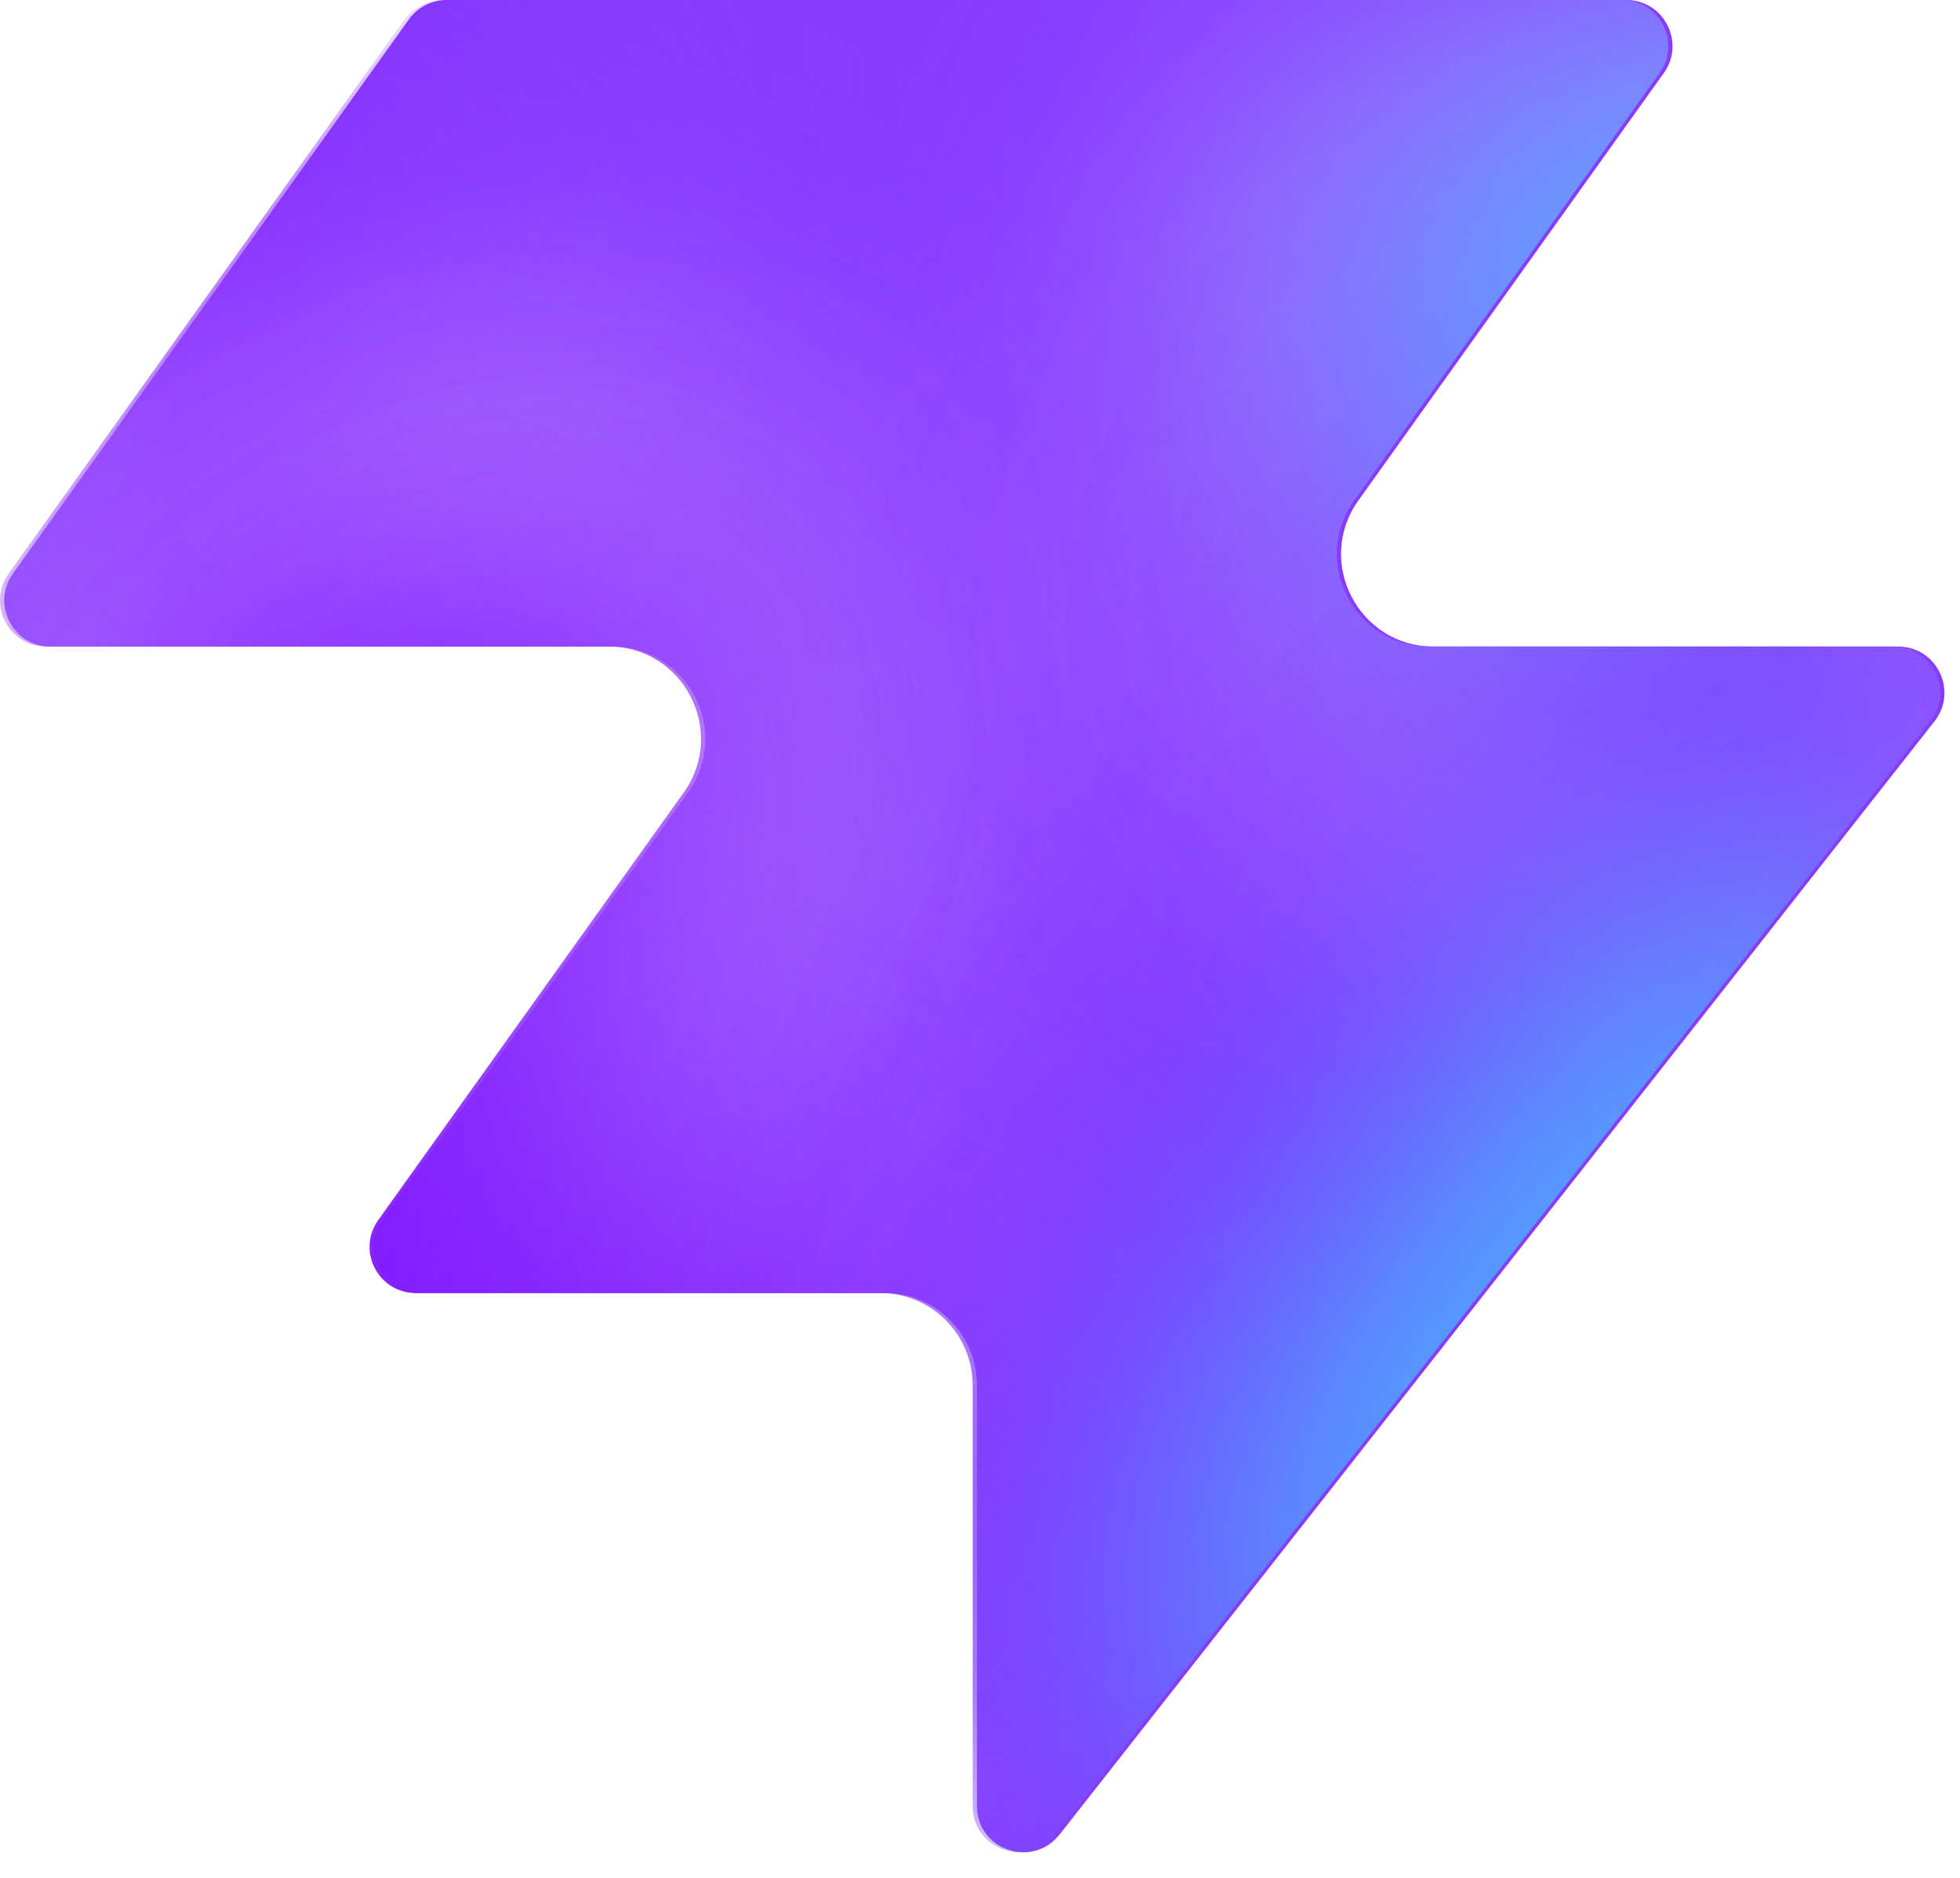
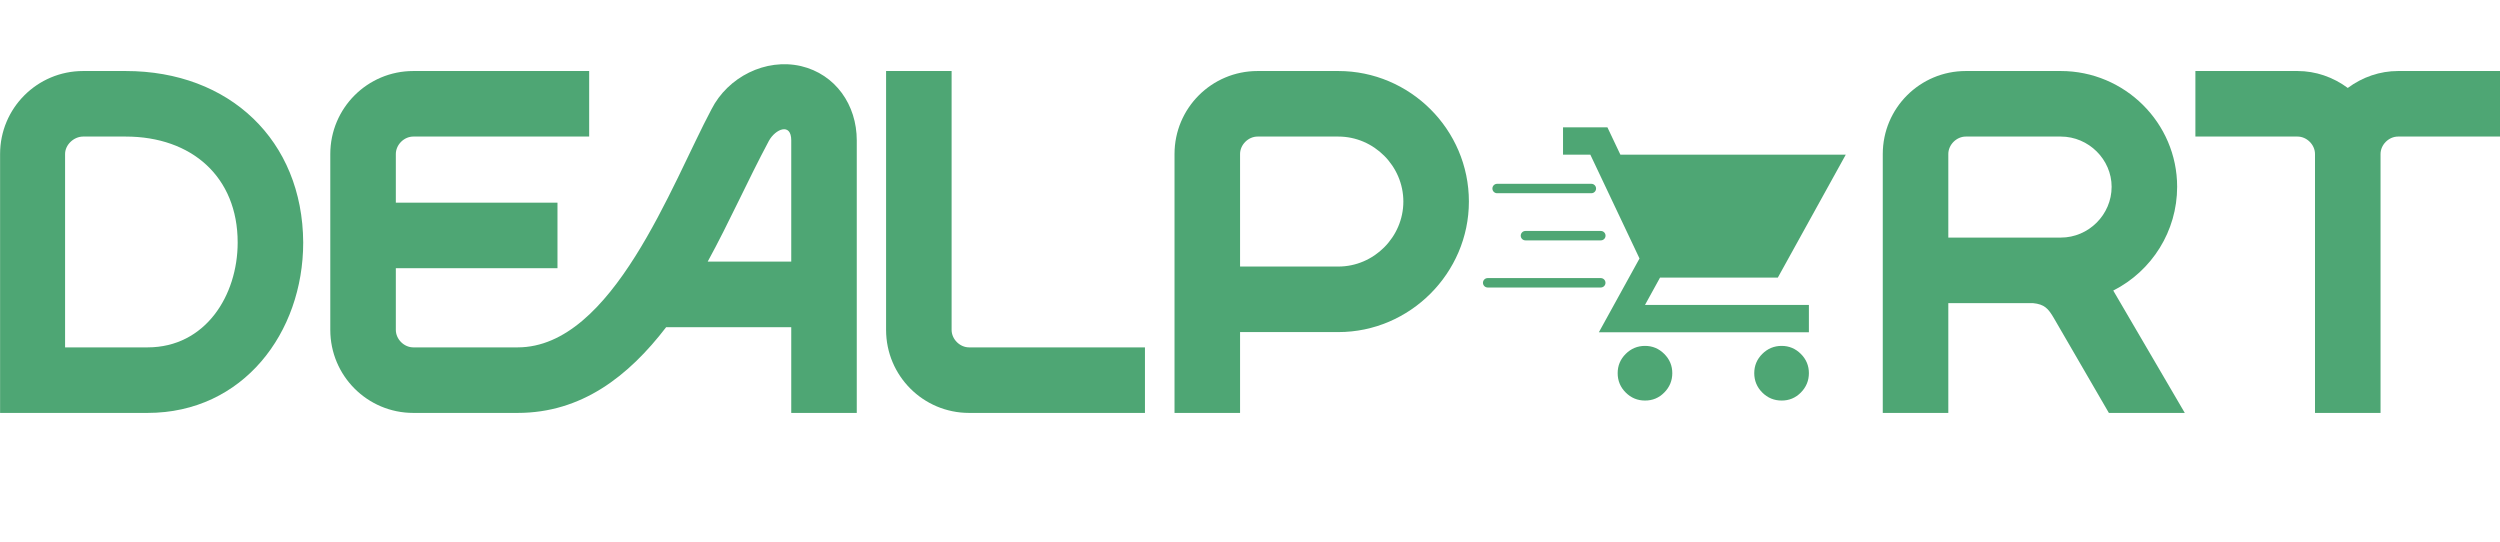
- <svg xmlns="http://www.w3.org/2000/svg" width="48" height="46" fill="none" viewBox="0 0 48 46">
-   <path fill="#863bff" d="M25.946 44.938c-.664.845-2.021.375-2.021-.698V33.937a2.26 2.26 0 0 0-2.262-2.262H10.287c-.92 0-1.456-1.04-.92-1.788l7.48-10.471c1.07-1.497 0-3.578-1.842-3.578H1.237c-.92 0-1.456-1.04-.92-1.788L10.013.474c.214-.297.556-.474.92-.474h28.894c.92 0 1.456 1.04.92 1.788l-7.48 10.471c-1.07 1.498 0 3.579 1.842 3.579h11.377c.943 0 1.473 1.088.89 1.83L25.947 44.94z" style="fill:#863bff;fill:color(display-p3 .525 .23 1);fill-opacity:1" />
-   <mask id="a" width="48" height="46" x="0" y="0" maskUnits="userSpaceOnUse" style="mask-type:alpha">
-     <path fill="#000" d="M25.842 44.938c-.664.844-2.021.375-2.021-.698V33.937a2.26 2.26 0 0 0-2.262-2.262H10.183c-.92 0-1.456-1.04-.92-1.788l7.48-10.471c1.07-1.498 0-3.579-1.842-3.579H1.133c-.92 0-1.456-1.04-.92-1.787L9.91.473c.214-.297.556-.474.92-.474h28.894c.92 0 1.456 1.04.92 1.788l-7.48 10.471c-1.07 1.498 0 3.578 1.842 3.578h11.377c.943 0 1.473 1.088.89 1.832L25.843 44.94z" style="fill:#000;fill-opacity:1" />
-   </mask>
-   <g mask="url(#a)">
-     <g filter="url(#b)">
-       <ellipse cx="5.508" cy="14.704" fill="#ede6ff" rx="5.508" ry="14.704" style="fill:#ede6ff;fill:color(display-p3 .927 .903 1);fill-opacity:1" transform="matrix(.00324 1 1 -.00324 -4.47 31.516)" />
-     </g>
-     <g filter="url(#c)">
-       <ellipse cx="10.399" cy="29.851" fill="#ede6ff" rx="10.399" ry="29.851" style="fill:#ede6ff;fill:color(display-p3 .927 .903 1);fill-opacity:1" transform="matrix(.00324 1 1 -.00324 -39.328 7.883)" />
-     </g>
-     <g filter="url(#d)">
-       <ellipse cx="5.508" cy="30.487" fill="#7e14ff" rx="5.508" ry="30.487" style="fill:#7e14ff;fill:color(display-p3 .492 .077 1);fill-opacity:1" transform="rotate(89.814 -25.913 -14.639)scale(1 -1)" />
-     </g>
-     <g filter="url(#e)">
-       <ellipse cx="5.508" cy="30.599" fill="#7e14ff" rx="5.508" ry="30.599" style="fill:#7e14ff;fill:color(display-p3 .492 .077 1);fill-opacity:1" transform="rotate(89.814 -32.644 -3.334)scale(1 -1)" />
-     </g>
-     <g filter="url(#f)">
-       <ellipse cx="5.508" cy="30.599" fill="#7e14ff" rx="5.508" ry="30.599" style="fill:#7e14ff;fill:color(display-p3 .492 .077 1);fill-opacity:1" transform="matrix(.00324 1 1 -.00324 -34.34 30.47)" />
-     </g>
-     <g filter="url(#g)">
-       <ellipse cx="14.072" cy="22.078" fill="#ede6ff" rx="14.072" ry="22.078" style="fill:#ede6ff;fill:color(display-p3 .927 .903 1);fill-opacity:1" transform="rotate(93.35 24.506 48.493)scale(-1 1)" />
-     </g>
-     <g filter="url(#h)">
-       <ellipse cx="3.47" cy="21.501" fill="#7e14ff" rx="3.47" ry="21.501" style="fill:#7e14ff;fill:color(display-p3 .492 .077 1);fill-opacity:1" transform="rotate(89.009 28.708 47.59)scale(-1 1)" />
-     </g>
-     <g filter="url(#i)">
-       <ellipse cx="3.47" cy="21.501" fill="#7e14ff" rx="3.47" ry="21.501" style="fill:#7e14ff;fill:color(display-p3 .492 .077 1);fill-opacity:1" transform="rotate(89.009 28.708 47.59)scale(-1 1)" />
-     </g>
-     <g filter="url(#j)">
-       <ellipse cx=".387" cy="8.972" fill="#7e14ff" rx="4.407" ry="29.108" style="fill:#7e14ff;fill:color(display-p3 .492 .077 1);fill-opacity:1" transform="rotate(39.51 .387 8.972)" />
-     </g>
-     <g filter="url(#k)">
-       <ellipse cx="47.523" cy="-6.092" fill="#7e14ff" rx="4.407" ry="29.108" style="fill:#7e14ff;fill:color(display-p3 .492 .077 1);fill-opacity:1" transform="rotate(37.892 47.523 -6.092)" />
-     </g>
-     <g filter="url(#l)">
-       <ellipse cx="41.412" cy="6.333" fill="#47bfff" rx="5.971" ry="9.665" style="fill:#47bfff;fill:color(display-p3 .28 .748 1);fill-opacity:1" transform="rotate(37.892 41.412 6.333)" />
-     </g>
-     <g filter="url(#m)">
-       <ellipse cx="-1.879" cy="38.332" fill="#7e14ff" rx="4.407" ry="29.108" style="fill:#7e14ff;fill:color(display-p3 .492 .077 1);fill-opacity:1" transform="rotate(37.892 -1.88 38.332)" />
-     </g>
-     <g filter="url(#n)">
-       <ellipse cx="-1.879" cy="38.332" fill="#7e14ff" rx="4.407" ry="29.108" style="fill:#7e14ff;fill:color(display-p3 .492 .077 1);fill-opacity:1" transform="rotate(37.892 -1.88 38.332)" />
-     </g>
-     <g filter="url(#o)">
-       <ellipse cx="35.651" cy="29.907" fill="#7e14ff" rx="4.407" ry="29.108" style="fill:#7e14ff;fill:color(display-p3 .492 .077 1);fill-opacity:1" transform="rotate(37.892 35.651 29.907)" />
-     </g>
-     <g filter="url(#p)">
-       <ellipse cx="38.418" cy="32.4" fill="#47bfff" rx="5.971" ry="15.297" style="fill:#47bfff;fill:color(display-p3 .28 .748 1);fill-opacity:1" transform="rotate(37.892 38.418 32.4)" />
-     </g>
-   </g>
-   <defs>
-     <filter id="b" width="60.045" height="41.654" x="-19.77" y="16.149" color-interpolation-filters="sRGB" filterUnits="userSpaceOnUse">
-       <feFlood flood-opacity="0" result="BackgroundImageFix" />
-       <feBlend in="SourceGraphic" in2="BackgroundImageFix" result="shape" />
-       <feGaussianBlur result="effect1_foregroundBlur_2002_17158" stdDeviation="7.659" />
-     </filter>
-     <filter id="c" width="90.34" height="51.437" x="-54.613" y="-7.533" color-interpolation-filters="sRGB" filterUnits="userSpaceOnUse">
-       <feFlood flood-opacity="0" result="BackgroundImageFix" />
-       <feBlend in="SourceGraphic" in2="BackgroundImageFix" result="shape" />
-       <feGaussianBlur result="effect1_foregroundBlur_2002_17158" stdDeviation="7.659" />
-     </filter>
-     <filter id="d" width="79.355" height="29.4" x="-49.64" y="2.03" color-interpolation-filters="sRGB" filterUnits="userSpaceOnUse">
-       <feFlood flood-opacity="0" result="BackgroundImageFix" />
-       <feBlend in="SourceGraphic" in2="BackgroundImageFix" result="shape" />
-       <feGaussianBlur result="effect1_foregroundBlur_2002_17158" stdDeviation="4.596" />
-     </filter>
-     <filter id="e" width="79.579" height="29.4" x="-45.045" y="20.029" color-interpolation-filters="sRGB" filterUnits="userSpaceOnUse">
-       <feFlood flood-opacity="0" result="BackgroundImageFix" />
-       <feBlend in="SourceGraphic" in2="BackgroundImageFix" result="shape" />
-       <feGaussianBlur result="effect1_foregroundBlur_2002_17158" stdDeviation="4.596" />
-     </filter>
-     <filter id="f" width="79.579" height="29.4" x="-43.513" y="21.178" color-interpolation-filters="sRGB" filterUnits="userSpaceOnUse">
-       <feFlood flood-opacity="0" result="BackgroundImageFix" />
-       <feBlend in="SourceGraphic" in2="BackgroundImageFix" result="shape" />
-       <feGaussianBlur result="effect1_foregroundBlur_2002_17158" stdDeviation="4.596" />
-     </filter>
-     <filter id="g" width="74.749" height="58.852" x="15.756" y="-17.901" color-interpolation-filters="sRGB" filterUnits="userSpaceOnUse">
-       <feFlood flood-opacity="0" result="BackgroundImageFix" />
-       <feBlend in="SourceGraphic" in2="BackgroundImageFix" result="shape" />
-       <feGaussianBlur result="effect1_foregroundBlur_2002_17158" stdDeviation="7.659" />
-     </filter>
-     <filter id="h" width="61.377" height="25.362" x="23.548" y="2.284" color-interpolation-filters="sRGB" filterUnits="userSpaceOnUse">
-       <feFlood flood-opacity="0" result="BackgroundImageFix" />
-       <feBlend in="SourceGraphic" in2="BackgroundImageFix" result="shape" />
-       <feGaussianBlur result="effect1_foregroundBlur_2002_17158" stdDeviation="4.596" />
-     </filter>
-     <filter id="i" width="61.377" height="25.362" x="23.548" y="2.284" color-interpolation-filters="sRGB" filterUnits="userSpaceOnUse">
-       <feFlood flood-opacity="0" result="BackgroundImageFix" />
-       <feBlend in="SourceGraphic" in2="BackgroundImageFix" result="shape" />
-       <feGaussianBlur result="effect1_foregroundBlur_2002_17158" stdDeviation="4.596" />
-     </filter>
-     <filter id="j" width="56.045" height="63.649" x="-27.636" y="-22.853" color-interpolation-filters="sRGB" filterUnits="userSpaceOnUse">
-       <feFlood flood-opacity="0" result="BackgroundImageFix" />
-       <feBlend in="SourceGraphic" in2="BackgroundImageFix" result="shape" />
-       <feGaussianBlur result="effect1_foregroundBlur_2002_17158" stdDeviation="4.596" />
-     </filter>
-     <filter id="k" width="54.814" height="64.646" x="20.116" y="-38.415" color-interpolation-filters="sRGB" filterUnits="userSpaceOnUse">
-       <feFlood flood-opacity="0" result="BackgroundImageFix" />
-       <feBlend in="SourceGraphic" in2="BackgroundImageFix" result="shape" />
-       <feGaussianBlur result="effect1_foregroundBlur_2002_17158" stdDeviation="4.596" />
-     </filter>
-     <filter id="l" width="33.541" height="35.313" x="24.641" y="-11.323" color-interpolation-filters="sRGB" filterUnits="userSpaceOnUse">
-       <feFlood flood-opacity="0" result="BackgroundImageFix" />
-       <feBlend in="SourceGraphic" in2="BackgroundImageFix" result="shape" />
-       <feGaussianBlur result="effect1_foregroundBlur_2002_17158" stdDeviation="4.596" />
-     </filter>
-     <filter id="m" width="54.814" height="64.646" x="-29.286" y="6.009" color-interpolation-filters="sRGB" filterUnits="userSpaceOnUse">
-       <feFlood flood-opacity="0" result="BackgroundImageFix" />
-       <feBlend in="SourceGraphic" in2="BackgroundImageFix" result="shape" />
-       <feGaussianBlur result="effect1_foregroundBlur_2002_17158" stdDeviation="4.596" />
-     </filter>
-     <filter id="n" width="54.814" height="64.646" x="-29.286" y="6.009" color-interpolation-filters="sRGB" filterUnits="userSpaceOnUse">
-       <feFlood flood-opacity="0" result="BackgroundImageFix" />
-       <feBlend in="SourceGraphic" in2="BackgroundImageFix" result="shape" />
-       <feGaussianBlur result="effect1_foregroundBlur_2002_17158" stdDeviation="4.596" />
-     </filter>
-     <filter id="o" width="54.814" height="64.646" x="8.244" y="-2.416" color-interpolation-filters="sRGB" filterUnits="userSpaceOnUse">
-       <feFlood flood-opacity="0" result="BackgroundImageFix" />
-       <feBlend in="SourceGraphic" in2="BackgroundImageFix" result="shape" />
-       <feGaussianBlur result="effect1_foregroundBlur_2002_17158" stdDeviation="4.596" />
-     </filter>
-     <filter id="p" width="39.409" height="43.623" x="18.713" y="10.588" color-interpolation-filters="sRGB" filterUnits="userSpaceOnUse">
-       <feFlood flood-opacity="0" result="BackgroundImageFix" />
-       <feBlend in="SourceGraphic" in2="BackgroundImageFix" result="shape" />
-       <feGaussianBlur result="effect1_foregroundBlur_2002_17158" stdDeviation="4.596" />
-     </filter>
-   </defs>
+ <svg xmlns="http://www.w3.org/2000/svg" width="120" height="26" viewBox="0 0 120 26" fill="none">
+   <path d="M114.266 19.82H111.12V7.393C111.12 6.948 110.727 6.555 110.281 6.555H105.379V3.409H110.281C111.147 3.409 111.985 3.697 112.693 4.221C113.401 3.697 114.24 3.409 115.105 3.409H120.007V6.555H115.105C114.659 6.555 114.266 6.948 114.266 7.393V19.82Z" fill="#4EA674" />
+   <path d="M97.582 14.55H93.519V19.82H90.373V7.393C90.373 5.191 92.156 3.409 94.358 3.409H98.919C101.987 3.409 104.503 5.899 104.503 8.966C104.503 11.09 103.297 13.004 101.436 13.947L104.87 19.82H101.226L98.579 15.258C98.317 14.812 98.133 14.603 97.582 14.55ZM93.519 11.404H98.919C100.256 11.404 101.358 10.303 101.358 8.966C101.358 7.656 100.256 6.555 98.919 6.555H94.358C93.912 6.555 93.519 6.948 93.519 7.393V11.404Z" fill="#4EA674" />
+   <path d="M56.377 19.82V7.393C56.377 5.191 58.16 3.409 60.362 3.409H64.242C67.676 3.409 70.507 6.214 70.507 9.674C70.507 13.108 67.676 15.94 64.242 15.94H59.523V19.82H56.377ZM64.242 12.794C65.946 12.794 67.361 11.378 67.361 9.674C67.361 7.97 65.946 6.555 64.242 6.555H60.362C59.916 6.555 59.523 6.948 59.523 7.393V12.794H64.242Z" fill="#4EA674" />
+   <path d="M42.532 3.409H45.677V15.835C45.677 16.28 46.071 16.674 46.516 16.674H54.958V19.82H46.516C44.314 19.82 42.532 18.037 42.532 15.835V3.409Z" fill="#4EA674" />
+   <path d="M19.838 19.82C17.636 19.82 15.854 18.037 15.854 15.835V7.394C15.854 5.192 17.636 3.409 19.838 3.409H28.28V6.555H19.838C19.393 6.555 19 6.948 19 7.394V9.727H26.759V12.873H19V15.835C19 16.281 19.393 16.674 19.838 16.674H24.846C29.407 16.674 32.238 8.835 34.152 5.244C34.939 3.697 36.747 2.78 38.451 3.173C40.103 3.566 41.125 5.034 41.125 6.738V19.82H37.98V15.704H31.976C30.167 18.063 27.913 19.82 24.846 19.82C23.168 19.82 21.516 19.82 19.838 19.82ZM37.98 12.558V6.738C37.98 5.873 37.219 6.188 36.905 6.764C35.882 8.678 35.017 10.644 33.969 12.558H37.98Z" fill="#4EA674" />
+   <path d="M0.004 19.82V7.393C0.004 5.191 1.787 3.409 3.989 3.409H6.034C11.015 3.409 14.527 6.738 14.554 11.64C14.554 15.966 11.67 19.82 7.082 19.82H0.004ZM3.124 7.393V16.674H7.082C9.861 16.674 11.408 14.183 11.408 11.64C11.408 8.494 9.206 6.555 6.034 6.555H3.989C3.543 6.555 3.124 6.948 3.124 7.393Z" fill="#4EA674" />
+   <path d="M78.96 16.931C79.231 16.93 79.456 17.024 79.653 17.221C79.85 17.418 79.943 17.643 79.942 17.913C79.941 18.186 79.848 18.412 79.652 18.61C79.459 18.806 79.235 18.9 78.961 18.898H78.959C78.686 18.898 78.461 18.805 78.266 18.609C78.07 18.414 77.976 18.188 77.976 17.914C77.975 17.641 78.069 17.416 78.265 17.221C78.462 17.025 78.688 16.931 78.96 16.931ZM85.517 16.931C85.788 16.93 86.013 17.024 86.21 17.221C86.407 17.418 86.5 17.643 86.499 17.913C86.498 18.185 86.404 18.412 86.209 18.61C86.016 18.806 85.791 18.9 85.517 18.898H85.516C85.243 18.898 85.017 18.805 84.821 18.609C84.626 18.414 84.533 18.188 84.532 17.914C84.532 17.641 84.625 17.416 84.821 17.221C85.018 17.025 85.244 16.931 85.517 16.931ZM76.949 6.441L77.482 7.565L77.572 7.752H88.041L85.142 12.997H79.486L79.394 13.167L78.672 14.479L78.404 14.964H86.499V15.62H77.301L78.984 12.565L79.065 12.419L78.993 12.267L76.633 7.284L76.544 7.097H75.353V6.441H76.949Z" fill="#4EA674" stroke="#4EA674" stroke-width="0.656" />
+   <path d="M71.861 9.049H76.385" stroke="#4EA674" stroke-width="0.452" stroke-linecap="round" />
+   <path d="M73.221 11.312H76.84" stroke="#4EA674" stroke-width="0.452" stroke-linecap="round" />
+   <path d="M71.408 13.574H76.837" stroke="#4EA674" stroke-width="0.452" stroke-linecap="round" />
</svg>
